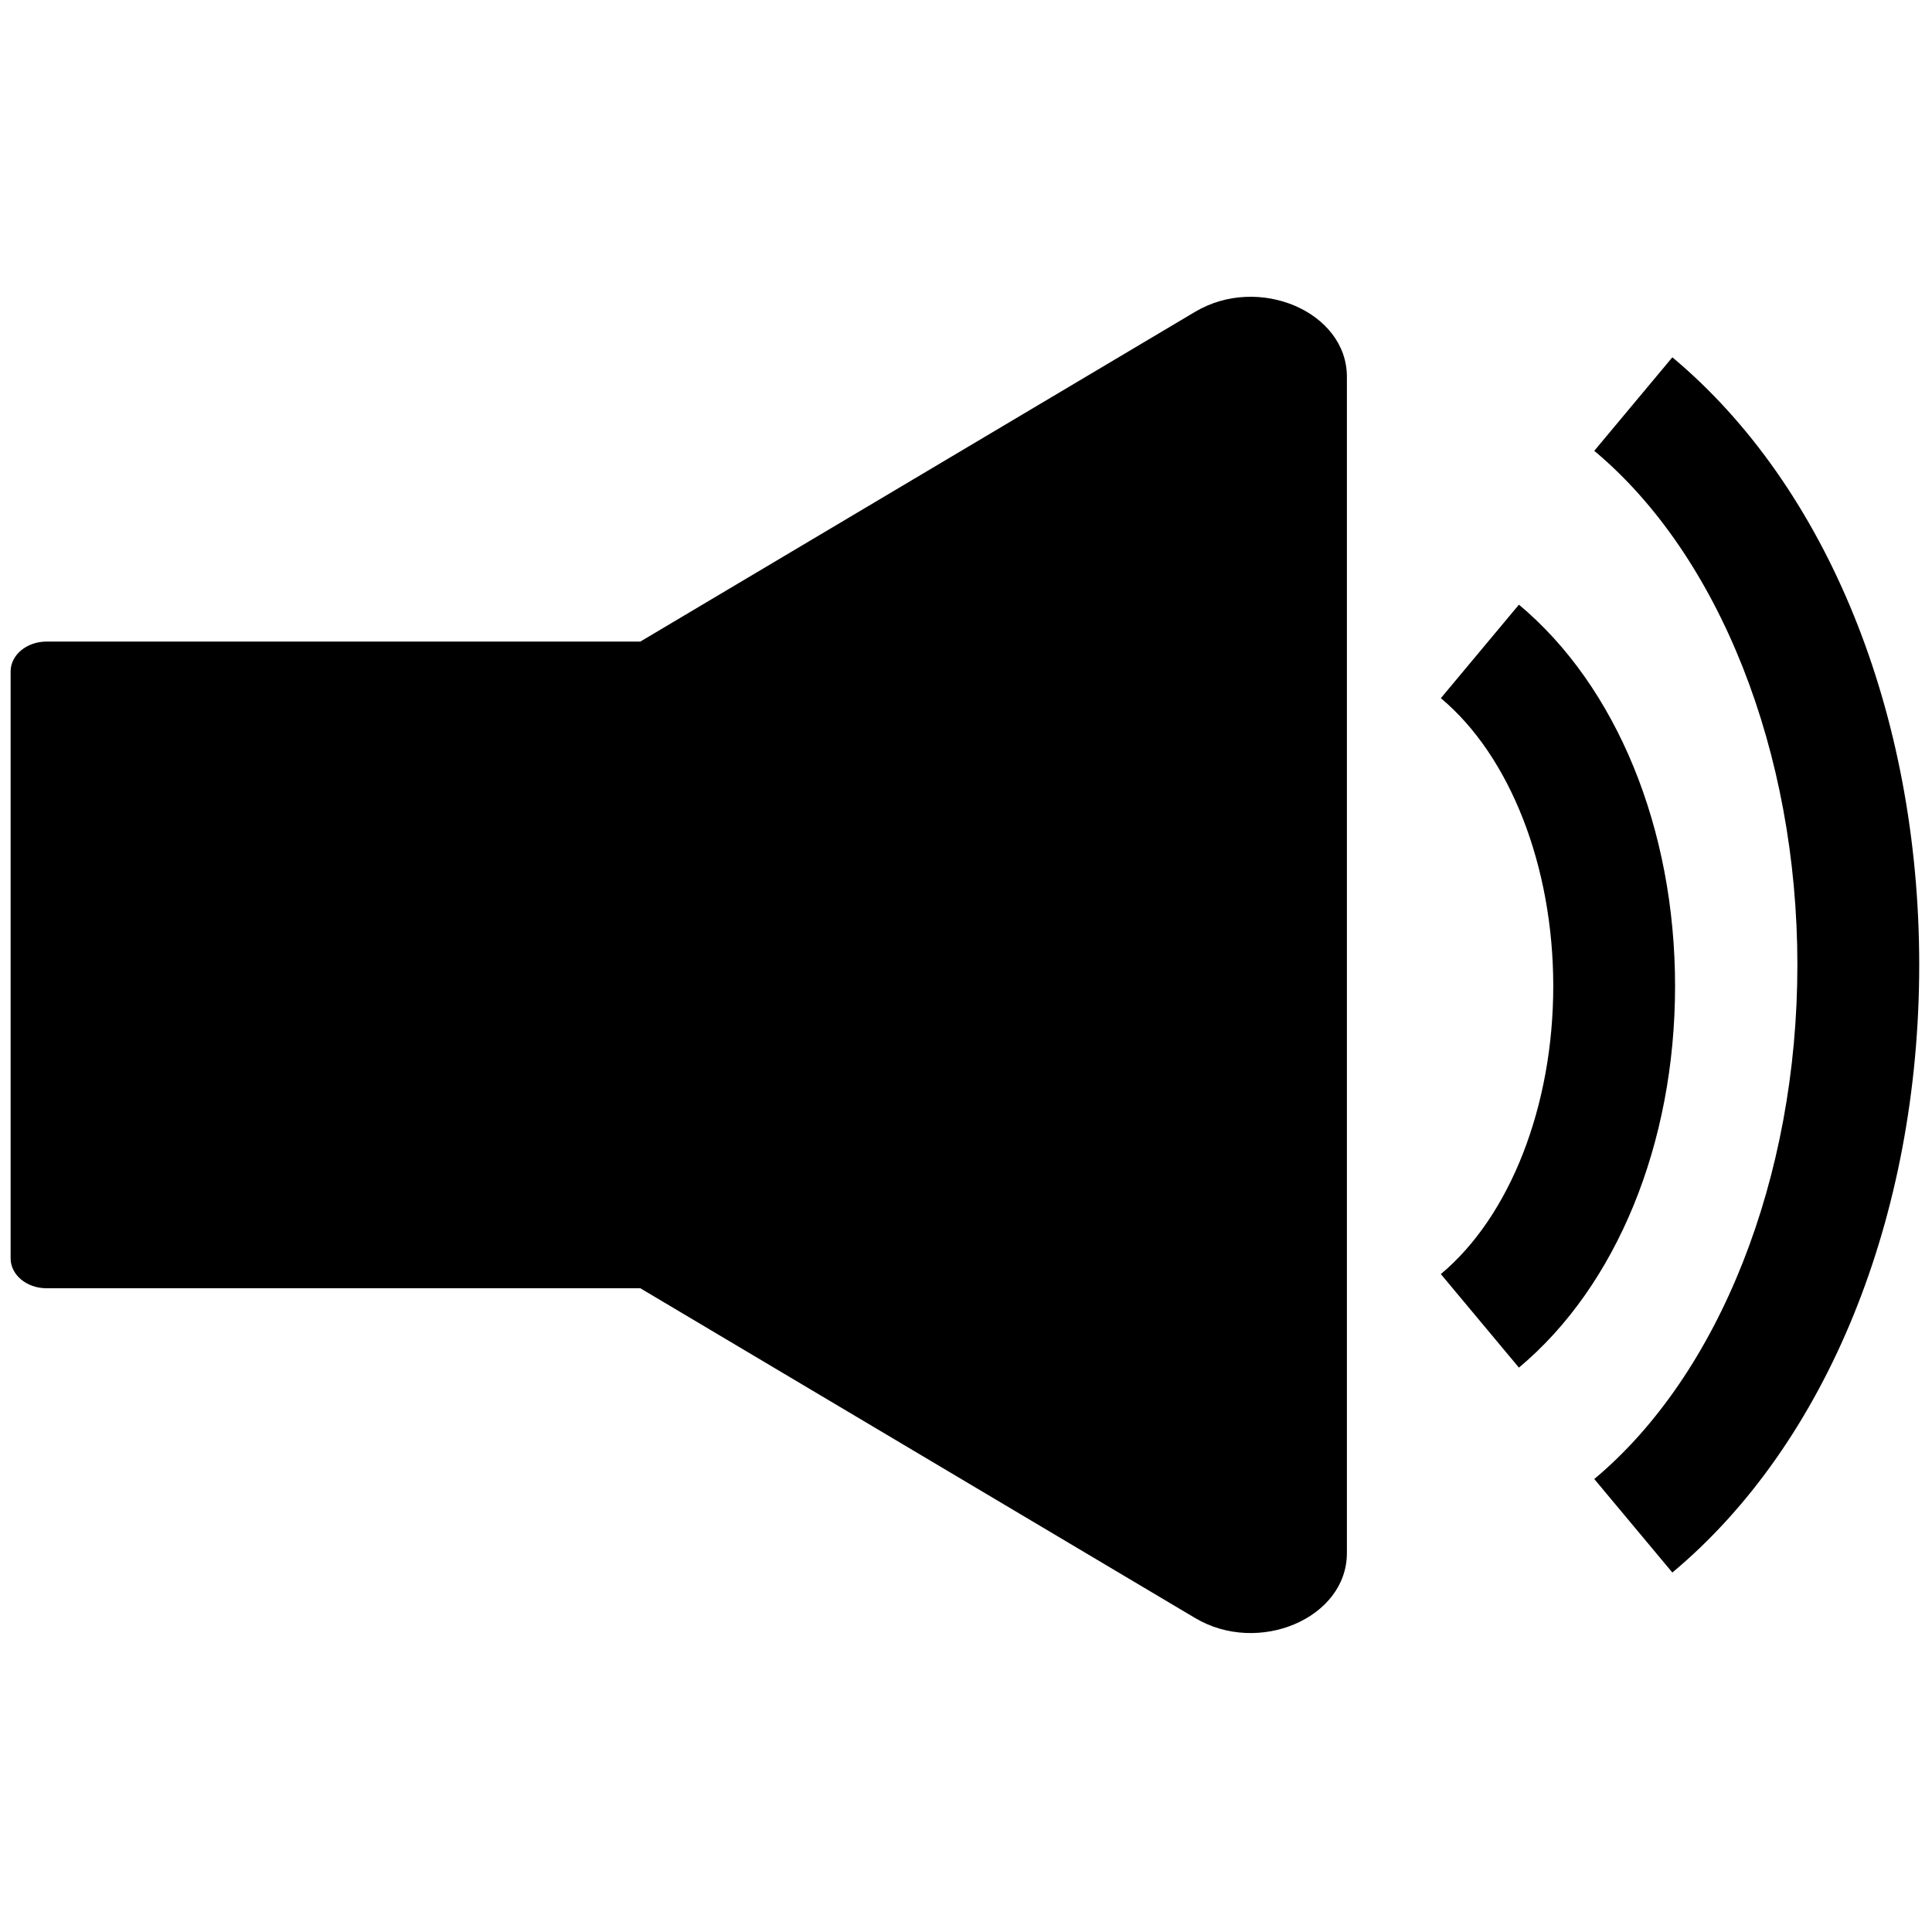
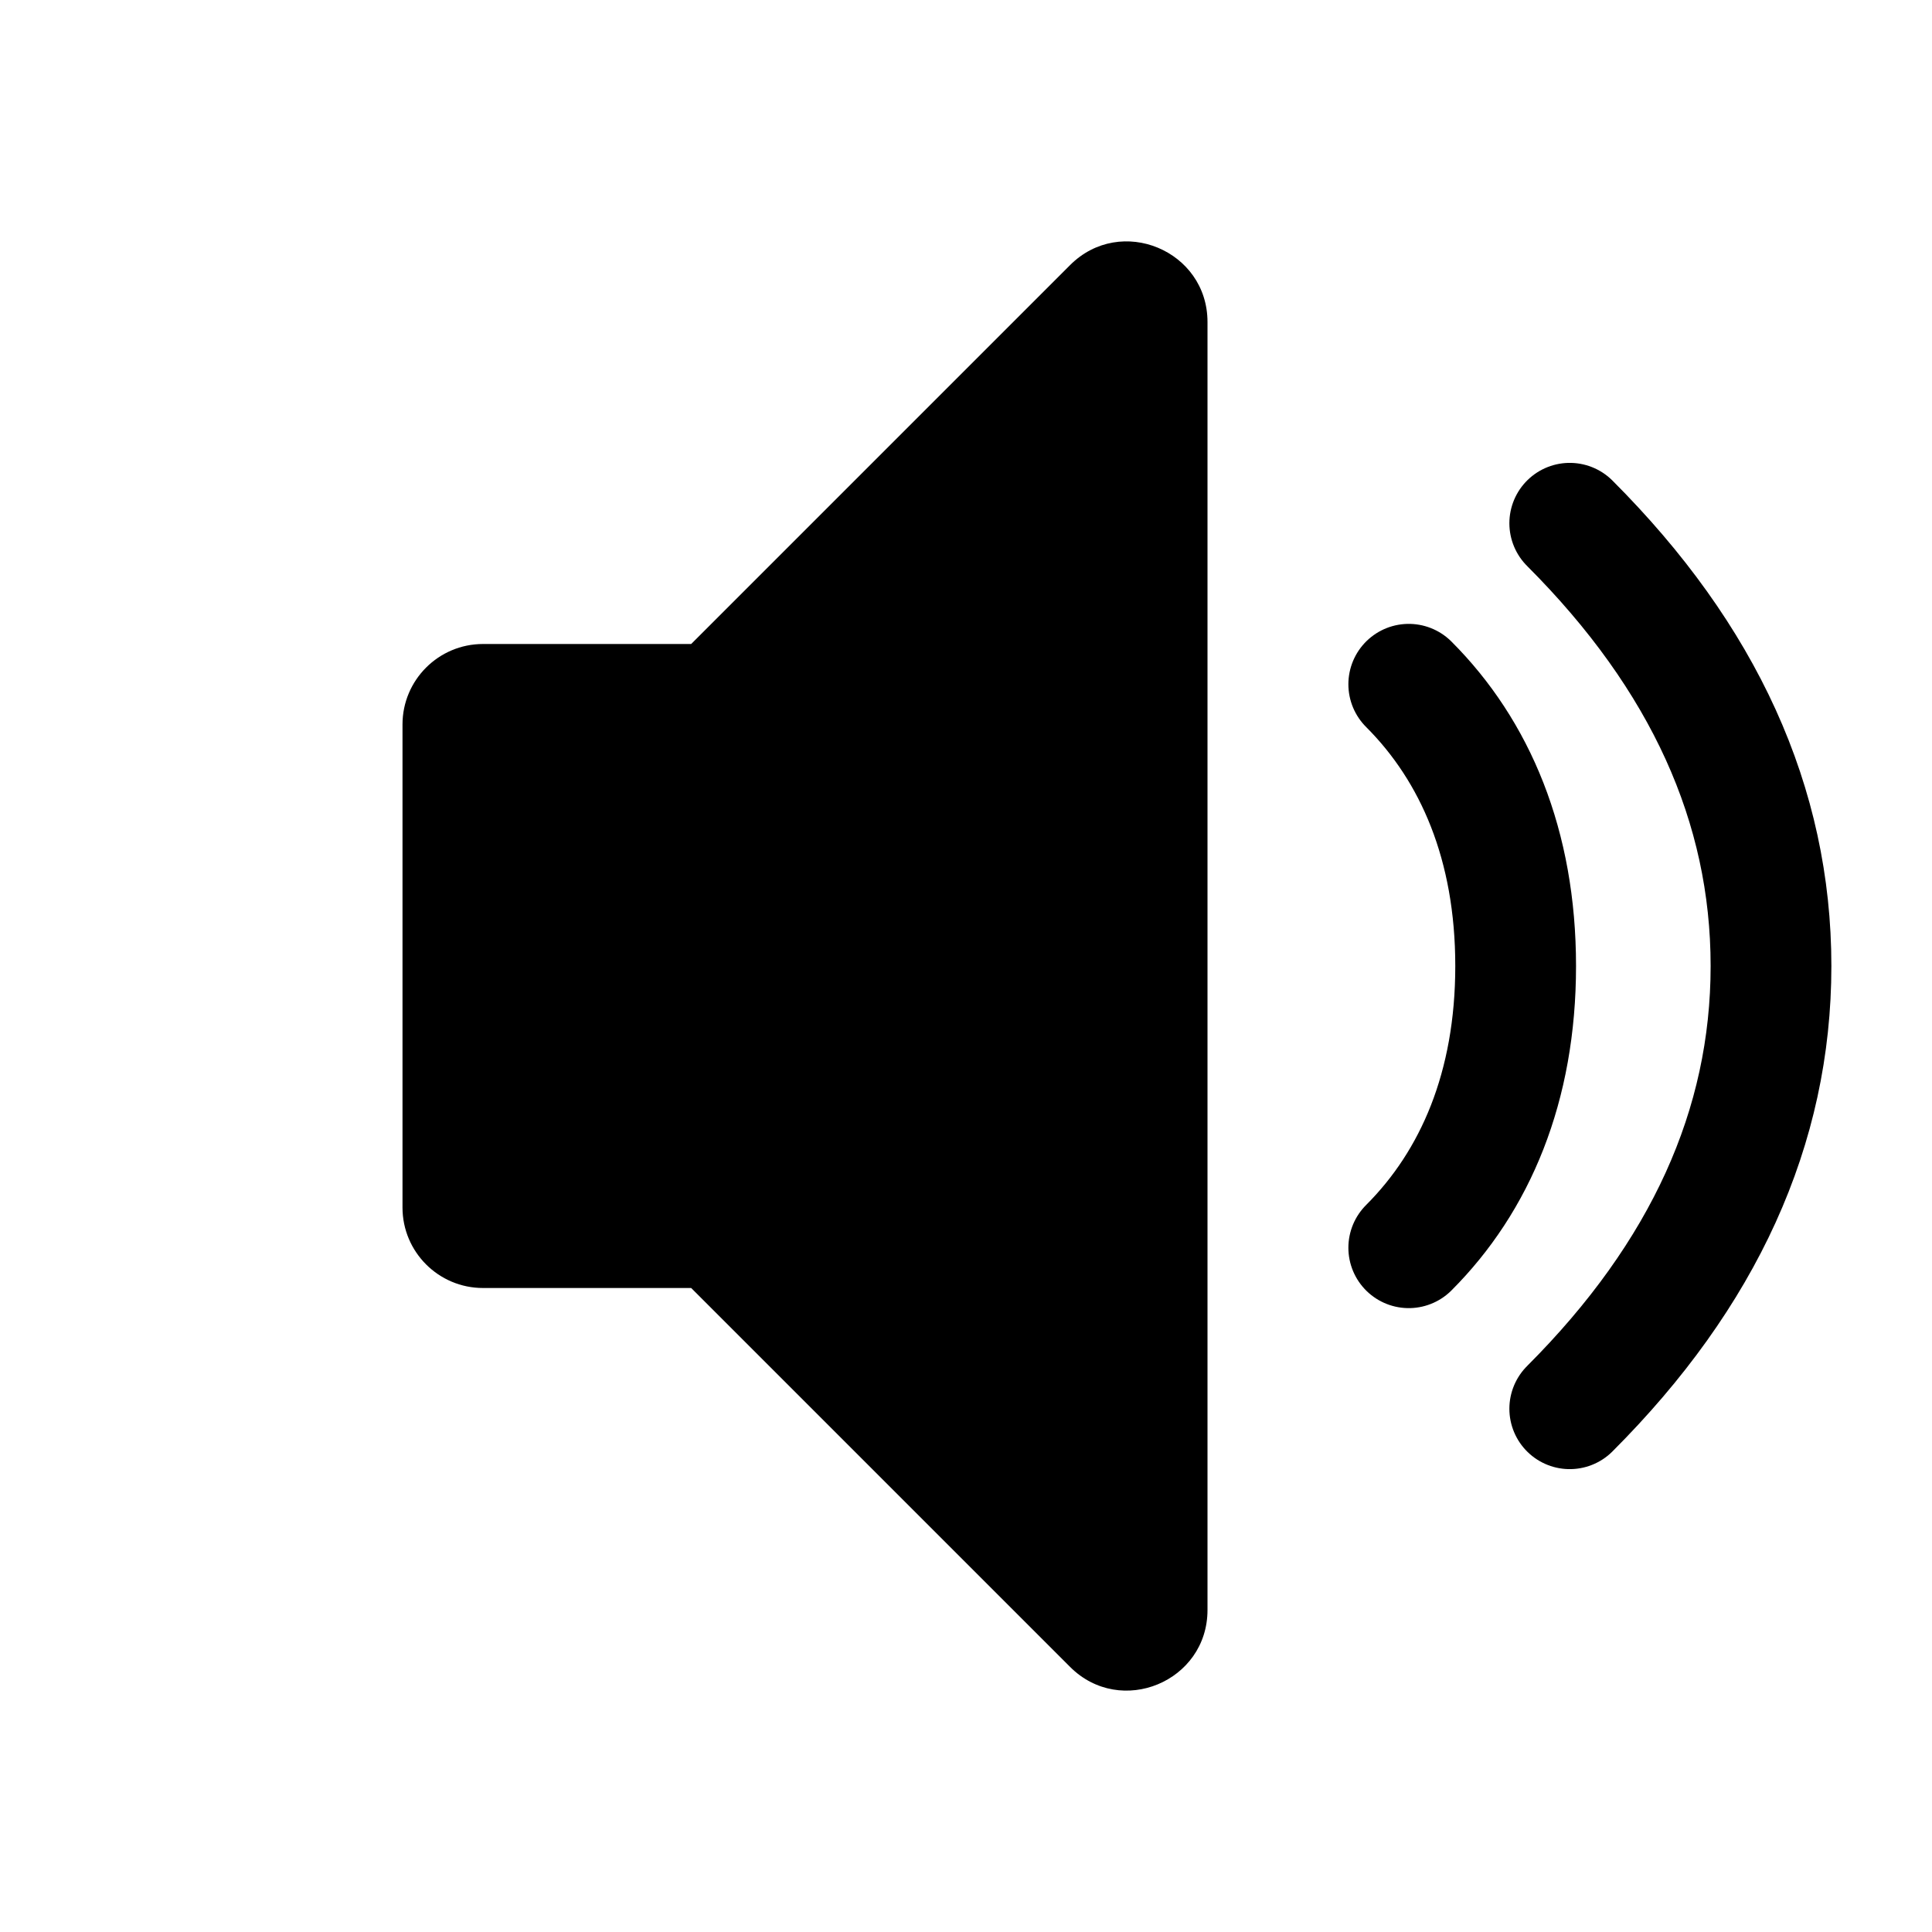
- <svg xmlns="http://www.w3.org/2000/svg" version="1.1" width="256" height="256" viewBox="0 0 256 256" xml:space="preserve">
-   <g style="stroke: none; stroke-width: 0; stroke-dasharray: none; stroke-linecap: butt; stroke-linejoin: miter; stroke-miterlimit: 10; fill: none; fill-rule: nonzero; opacity: 1;" transform="translate(1.406593 1.406593) scale(2.81 2.81)">
-     <path d="M 55.856 14.202 L 29.694 29.753 h -28 C 0.758 29.753 0 30.384 0 31.162 v 27.677 c 0 0.778 0.758 1.408 1.694 1.408 h 28 l 26.162 15.551 c 2.995 1.78 7.156 0 7.156 -3.061 v -9.635 v -2.855 V 29.753 v -12.49 C 63.012 14.202 58.851 12.422 55.856 14.202 z" style="stroke: none; stroke-width: 1; stroke-dasharray: none; stroke-linecap: butt; stroke-linejoin: miter; stroke-miterlimit: 10; fill: rgb(0,0,0); fill-rule: nonzero; opacity: 1;" transform=" matrix(1 0 0 1 0 0) " stroke-linecap="round" />
-     <path d="M 71.124 63.989 l -3.682 -4.41 c 3.27 -2.73 5.301 -7.934 5.301 -13.578 c 0 -5.645 -2.031 -10.848 -5.301 -13.579 l 3.682 -4.41 c 4.611 3.851 7.363 10.575 7.363 17.988 S 75.735 60.139 71.124 63.989 z" style="stroke: none; stroke-width: 1; stroke-dasharray: none; stroke-linecap: butt; stroke-linejoin: miter; stroke-miterlimit: 10; fill: rgb(0,0,0); fill-rule: nonzero; opacity: 1;" transform=" matrix(1 0 0 1 0 0) " stroke-linecap="round" />
-     <path d="M 78.359 73.652 l -3.682 -4.41 C 80.585 64.309 84.255 55.02 84.255 45 c 0 -10.02 -3.67 -19.309 -9.578 -24.242 l 3.682 -4.41 C 85.648 22.434 90 33.145 90 45 C 90 56.853 85.648 67.565 78.359 73.652 z" style="stroke: none; stroke-width: 1; stroke-dasharray: none; stroke-linecap: butt; stroke-linejoin: miter; stroke-miterlimit: 10; fill: rgb(0,0,0); fill-rule: nonzero; opacity: 1;" transform=" matrix(1 0 0 1 0 0) " stroke-linecap="round" />
-   </g>
+ <svg xmlns="http://www.w3.org/2000/svg" width="24" height="24" viewBox="0 0 24 24" fill="none">
+   <path d="M5 9C5 8.448 5.448 8 6 8H8.586L13.293 3.293C13.923 2.663 15 3.111 15 4V20C15 20.889 13.923 21.337 13.293 20.707L8.586 16H6C5.448 16 5 15.552 5 15V9Z" fill="currentColor" />
+   <path d="M17.5 8.5C18.328 9.328 18.828 10.5 18.828 12C18.828 13.5 18.328 14.672 17.5 15.5" stroke="currentColor" stroke-width="1.5" stroke-linecap="round" />
+   <path d="M19.5 6.5C21.167 8.167 22 10 22 12C22 14 21.167 15.833 19.5 17.5" stroke="currentColor" stroke-width="1.5" stroke-linecap="round" />
</svg>
